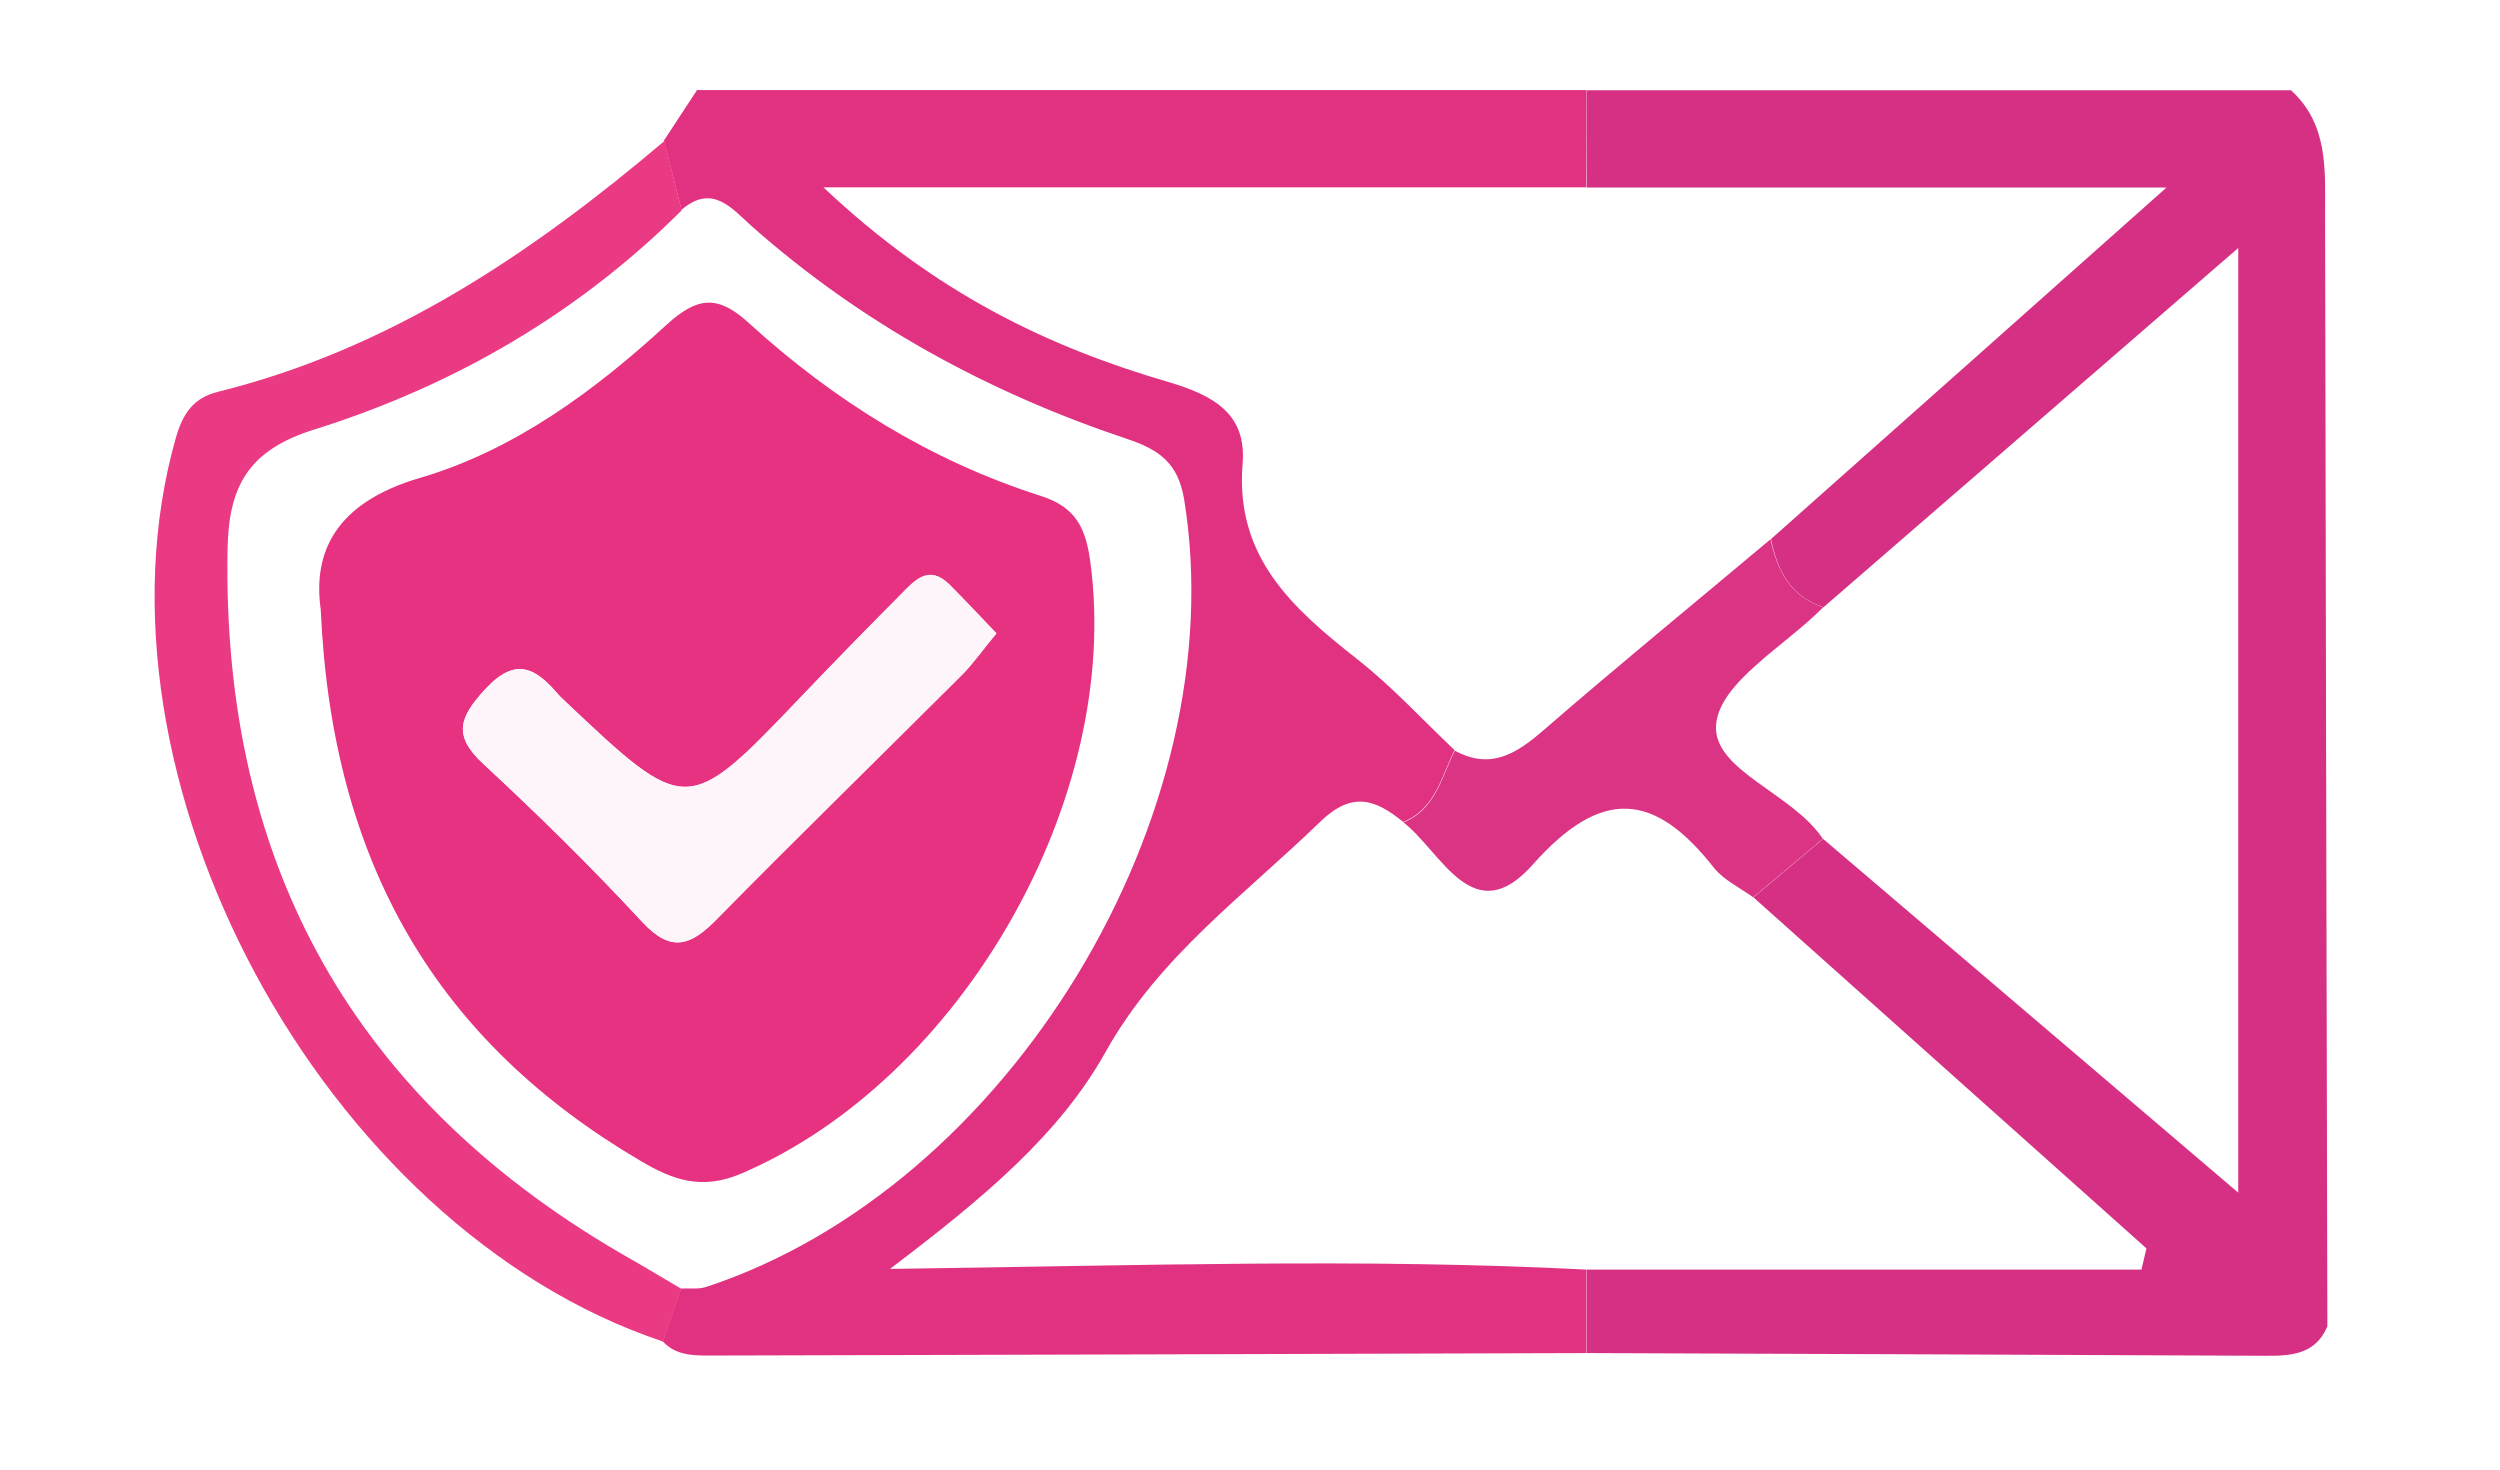
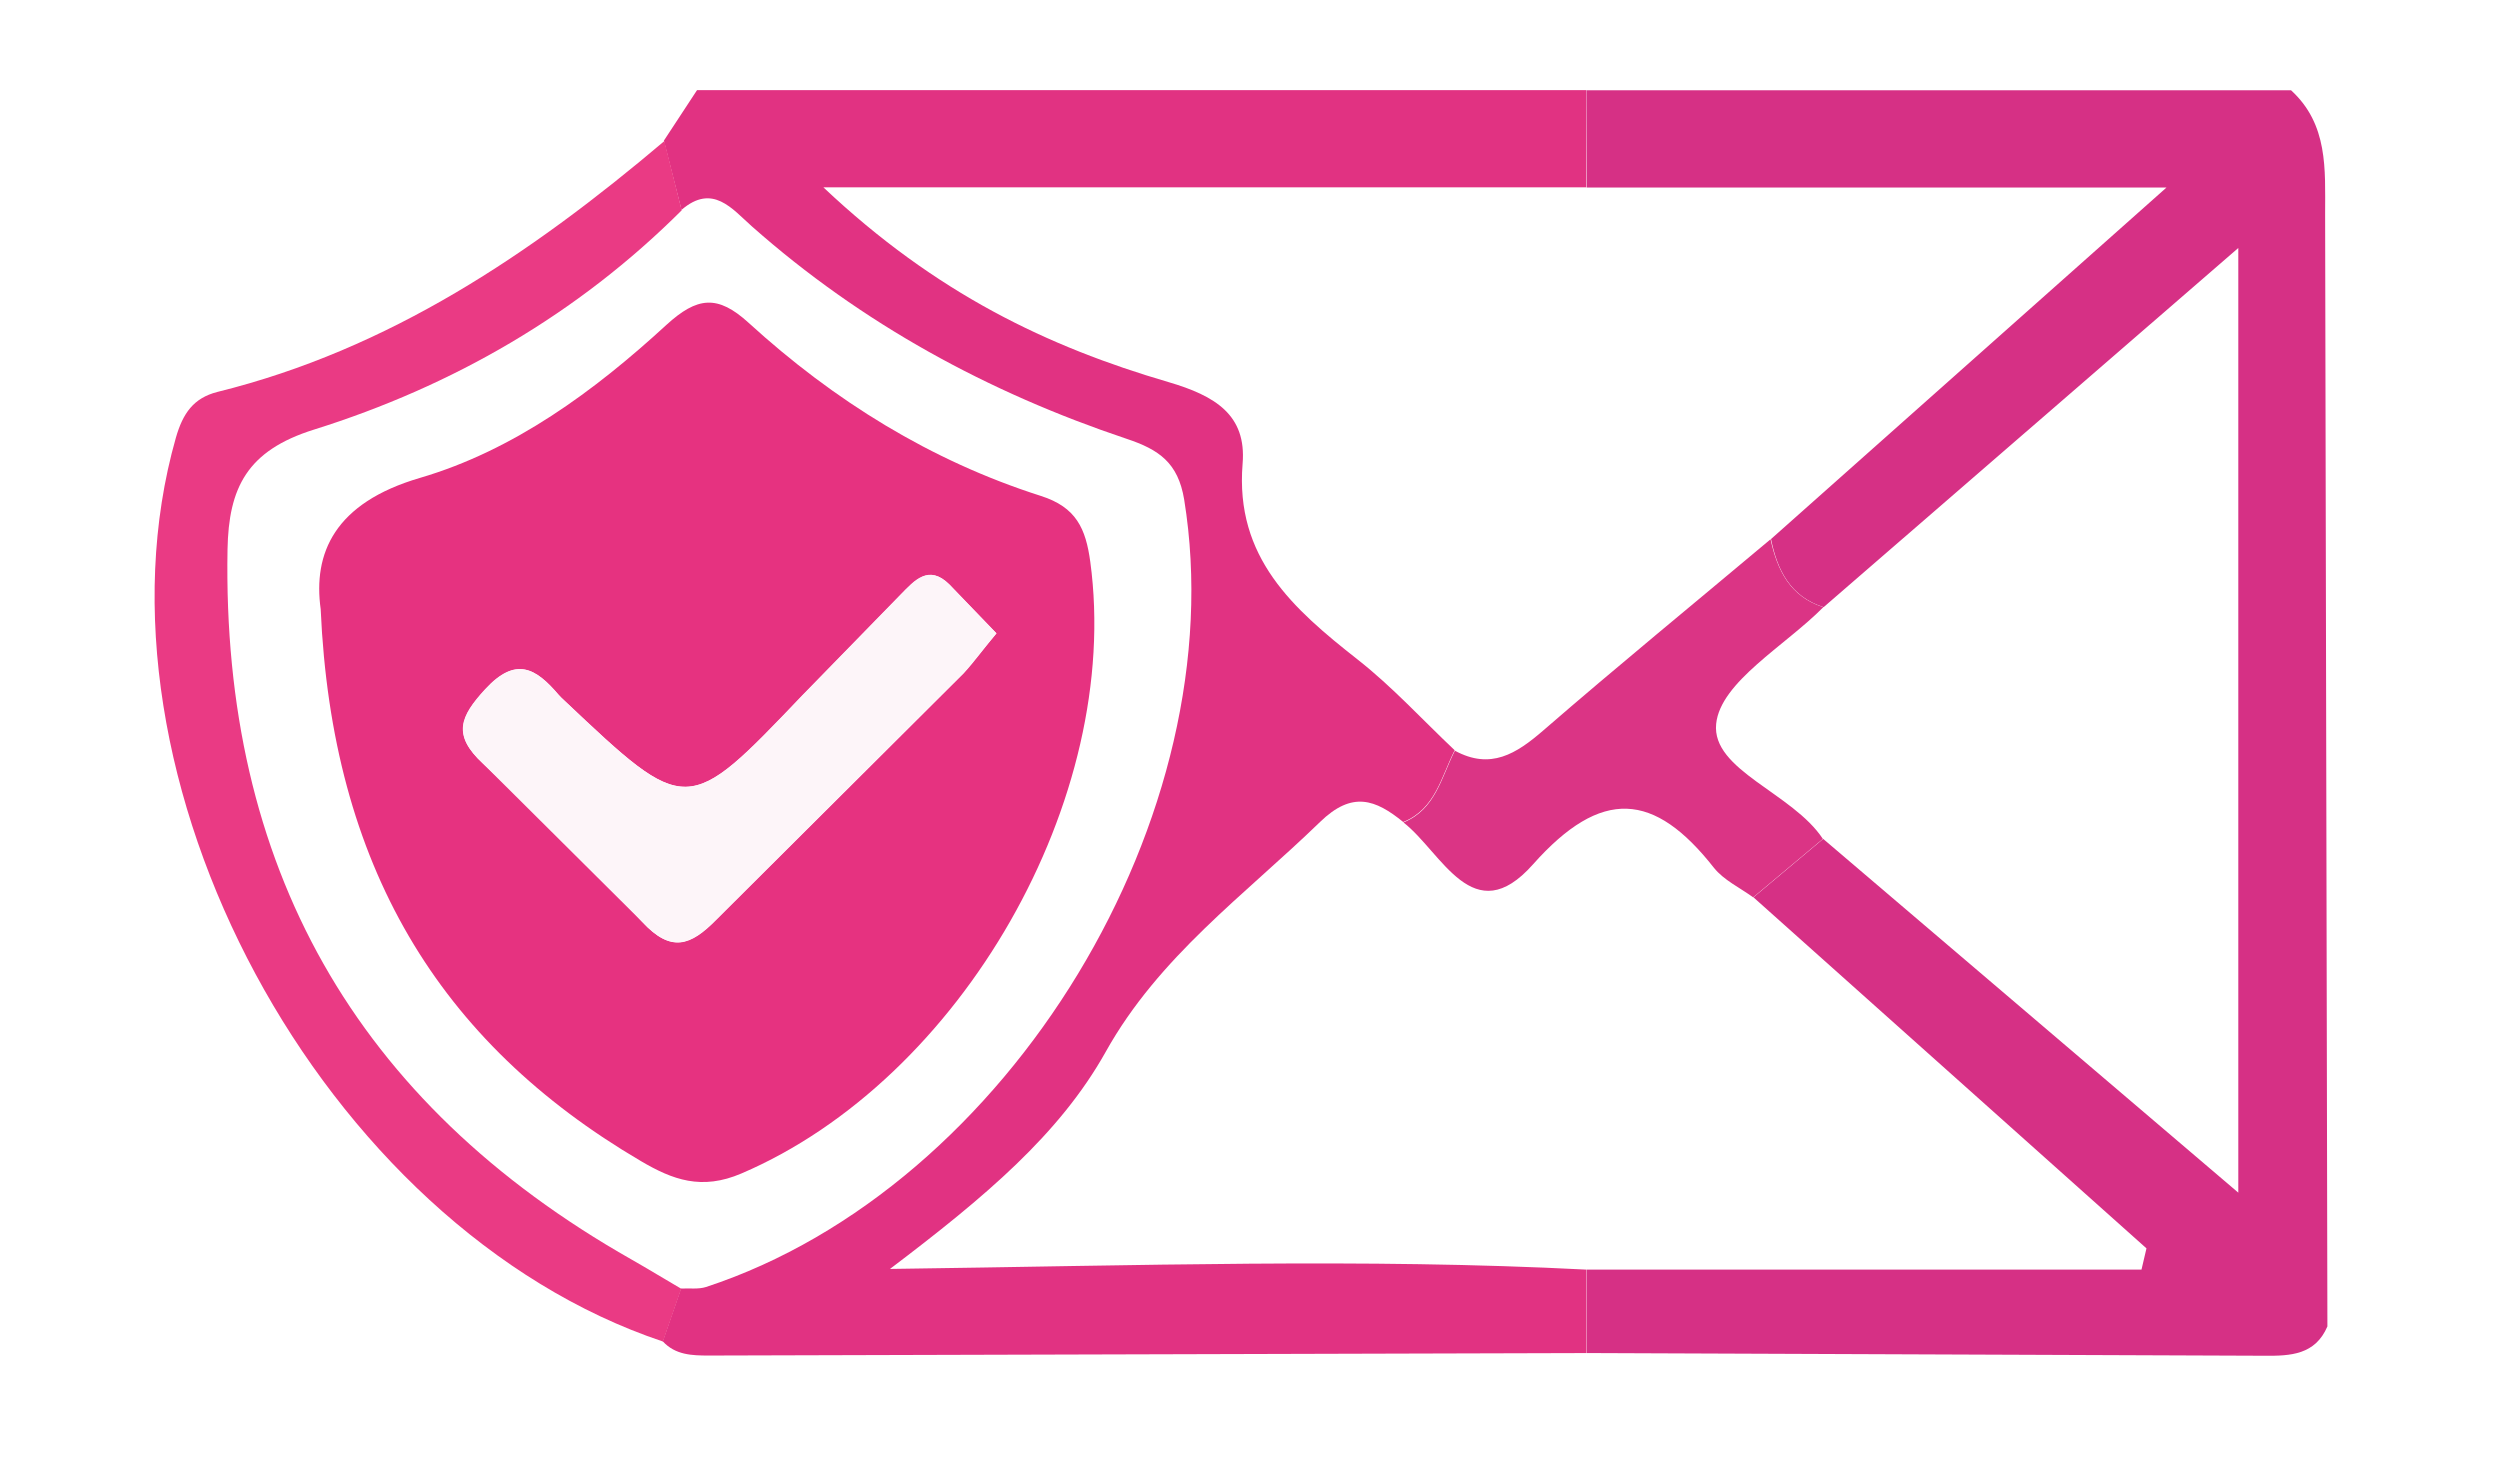
- <svg xmlns="http://www.w3.org/2000/svg" width="100%" height="100%" viewBox="0 0 97 57" version="1.1" xml:space="preserve" style="fill-rule:evenodd;clip-rule:evenodd;stroke-linejoin:round;stroke-miterlimit:2;">
-   <g transform="matrix(0.875394,0,0,0.875394,-219.439,-317.845)">
-     <path d="M320.99,367.09L352.22,367.09C353.87,368.6 353.73,370.59 353.73,372.56C353.76,389 353.79,405.44 353.83,421.88C353.29,423.14 352.2,423.19 351.04,423.18C341.03,423.13 331.01,423.1 321,423.06L321,419.36L345.59,419.36C345.66,419.05 345.74,418.74 345.81,418.42L328.39,402.86C329.42,402 330.45,401.13 331.48,400.27C337.49,405.39 343.5,410.51 349.88,415.95L349.88,374.08C343.42,379.67 337.46,384.84 331.5,390C330.03,389.53 329.45,388.37 329.17,386.98C334.75,382.02 340.34,377.06 346.7,371.4L321,371.4C320.99,369.97 320.99,368.53 320.99,367.09Z" style="fill:rgb(214,48,133);fill-rule:nonzero;" />
-   </g>
-   <g transform="matrix(0.875394,0,0,0.875394,-219.439,-317.845)">
-     <path d="M320.99,419.36L320.99,423.06C308.03,423.1 295.06,423.14 282.1,423.17C281.35,423.17 280.61,423.15 280.05,422.54L280.86,420.2C281.23,420.18 281.63,420.24 281.97,420.13C295.42,415.71 305.42,399.16 303.16,385.23C302.89,383.59 302.03,383.01 300.62,382.54C294.47,380.48 288.87,377.43 284,373.12C283.13,372.35 282.26,371.2 280.88,372.39L280.1,369.32C280.59,368.57 281.08,367.82 281.57,367.08L320.98,367.08L320.98,371.39L287.17,371.39C292.16,376.1 297.13,378.46 302.46,380.02C304.54,380.63 305.93,381.48 305.75,383.64C305.41,387.8 307.99,390.07 310.85,392.32C312.39,393.53 313.72,394.99 315.15,396.34C314.55,397.51 314.3,398.94 312.87,399.52C311.64,398.52 310.61,398.13 309.18,399.52C305.84,402.76 302.04,405.48 299.68,409.71C297.63,413.37 294.33,416.14 290.12,419.33C301.26,419.18 311.13,418.85 320.99,419.36Z" style="fill:rgb(225,50,130);fill-rule:nonzero;" />
-   </g>
-   <g transform="matrix(0.875394,0,0,0.875394,-219.439,-317.845)">
-     <path d="M331.49,390C329.8,391.71 326.93,393.31 326.74,395.17C326.53,397.23 330.13,398.23 331.47,400.27C330.44,401.13 329.41,402 328.38,402.86C327.79,402.43 327.08,402.1 326.64,401.55C324,398.19 321.66,397.98 318.62,401.4C315.97,404.39 314.59,400.87 312.88,399.54C314.31,398.96 314.56,397.53 315.16,396.36C316.74,397.22 317.88,396.5 319.08,395.46C322.39,392.59 325.79,389.81 329.15,386.99C329.45,388.37 330.02,389.53 331.49,390Z" style="fill:rgb(219,52,133);fill-rule:nonzero;" />
-   </g>
-   <g transform="matrix(0.875394,0,0,0.875394,-219.439,-317.845)">
-     <path d="M280.89,372.41C276.28,377.01 270.75,380.2 264.59,382.13C261.62,383.06 260.81,384.71 260.76,387.44C260.51,401.43 266.39,411.95 278.66,418.91C279.4,419.33 280.13,419.78 280.87,420.21L280.06,422.55C264.95,417.5 254.2,397.5 258.47,382.49C258.78,381.41 259.25,380.73 260.31,380.46C267.95,378.57 274.24,374.32 280.12,369.34C280.37,370.36 280.63,371.38 280.89,372.41Z" style="fill:rgb(234,58,132);fill-rule:nonzero;" />
-   </g>
-   <g transform="matrix(0.875394,0,0,0.875394,-219.439,-317.845)">
-     <path d="M264.89,390.1C264.54,387.61 265.5,385.38 269.29,384.27C273.45,383.05 277.02,380.42 280.21,377.49C281.58,376.24 282.48,376.14 283.86,377.4C287.63,380.84 291.92,383.51 296.81,385.07C298.38,385.57 298.8,386.52 299,387.99C300.42,398.48 293.28,410.93 283.54,415.1C281.77,415.86 280.49,415.38 279.08,414.55C270.07,409.26 265.39,401.4 264.89,390.1ZM294.84,391.16C294.1,390.39 293.44,389.68 292.76,389C291.84,388.09 291.21,388.83 290.61,389.44C289.138,390.918 287.681,392.412 286.24,393.92C281.12,399.27 281.13,399.28 275.69,394.14C275.598,394.058 275.512,393.972 275.43,393.88C274.43,392.71 273.54,392.17 272.19,393.64C271.07,394.86 270.72,395.67 272.09,396.94C274.52,399.19 276.89,401.52 279.14,403.95C280.42,405.33 281.28,405.02 282.43,403.85C286.05,400.17 289.74,396.57 293.39,392.93C293.88,392.4 294.3,391.8 294.84,391.16Z" style="fill:rgb(230,50,128);fill-rule:nonzero;" />
-   </g>
-   <g transform="matrix(0.875394,0,0,0.875394,-219.439,-317.845)">
-     <path d="M294.84,391.16C294.31,391.8 293.89,392.4 293.38,392.92C289.73,396.57 286.04,400.17 282.42,403.84C281.27,405.01 280.41,405.32 279.13,403.94C276.88,401.51 274.51,399.18 272.08,396.93C270.71,395.66 271.06,394.85 272.18,393.63C273.54,392.16 274.43,392.71 275.42,393.87C275.5,393.96 275.59,394.05 275.68,394.13C281.12,399.27 281.12,399.27 286.23,393.91C287.67,392.4 289.13,390.91 290.6,389.43C291.2,388.82 291.83,388.08 292.75,388.99C293.44,389.68 294.09,390.38 294.84,391.16Z" style="fill:rgb(253,245,249);fill-rule:nonzero;" />
-   </g>
+ <svg xmlns="http://www.w3.org/2000/svg" width="100%" height="100%" viewBox="0 0 97 57" fill-rule="nonzero" stroke-linejoin="round" stroke-miterlimit="2">
+   <path d="M61.554 3.503h27.339c1.444 1.322 1.322 3.064 1.322 4.788l.088 43.174c-.473 1.103-1.427 1.147-2.442 1.138l-26.297-.105V49.26h21.526l.193-.823-15.249-13.621 2.705-2.267 16.107 13.726V9.622l-16.09 13.936c-1.287-.411-1.795-1.427-2.04-2.644L84.06 7.276H61.562l-.009-3.773z" fill="#d63085" />
+   <path d="M61.554 49.26v3.239l-34.044.096c-.657 0-1.304-.018-1.795-.551l.709-2.048c.324-.018.674.035.972-.061 11.774-3.869 20.528-18.357 18.55-30.551-.236-1.436-.989-1.943-2.224-2.355-5.384-1.803-10.286-4.473-14.549-8.246-.762-.674-1.523-1.681-2.731-.639l-.683-2.687 1.287-1.961h34.499v3.773H31.948c4.368 4.123 8.719 6.189 13.385 7.555 1.821.534 3.038 1.278 2.88 3.169-.298 3.642 1.961 5.629 4.465 7.598 1.348 1.059 2.512 2.337 3.764 3.519-.525 1.024-.744 2.276-1.996 2.784-1.077-.875-1.978-1.217-3.23 0-2.924 2.836-6.25 5.217-8.316 8.92-1.795 3.204-4.683 5.629-8.369 8.421 9.752-.131 18.392-.42 27.023.026z" fill="#e13282" />
+   <path d="M70.745 23.559c-1.479 1.497-3.992 2.898-4.158 4.526-.184 1.803 2.968 2.679 4.141 4.465l-2.705 2.267c-.516-.376-1.138-.665-1.523-1.147-2.311-2.941-4.359-3.125-7.021-.131-2.32 2.617-3.528-.464-5.025-1.628 1.252-.508 1.471-1.76 1.996-2.784 1.383.753 2.381.123 3.432-.788 2.898-2.512 5.874-4.946 8.815-7.415.263 1.208.762 2.224 2.048 2.635z" fill="#db3485" />
+   <path d="M26.45 8.16c-4.036 4.027-8.876 6.819-14.269 8.509-2.6.814-3.309 2.259-3.353 4.648-.219 12.247 4.928 21.456 15.67 27.549.648.368 1.287.762 1.935 1.138l-.709 2.048c-13.227-4.421-22.638-21.929-18.9-35.068.271-.945.683-1.541 1.611-1.777 6.688-1.654 12.194-5.375 17.342-9.734l.674 2.687z" fill="#ea3a84" />
+   <path d="M12.444 23.646c-.306-2.18.534-4.132 3.852-5.104 3.642-1.068 6.767-3.37 9.559-5.935 1.199-1.094 1.987-1.182 3.195-.079 3.3 3.011 7.056 5.349 11.336 6.714 1.374.438 1.742 1.269 1.917 2.556 1.243 9.183-5.007 20.082-13.534 23.732-1.549.665-2.67.245-3.904-.481-7.887-4.631-11.984-11.511-12.422-21.403zm26.218.928l-1.821-1.891c-.805-.797-1.357-.149-1.882.385l-3.825 3.922c-4.482 4.683-4.473 4.692-9.235.193a2.79 2.79 0 0 1-.228-.228c-.875-1.024-1.654-1.497-2.836-.21-.98 1.068-1.287 1.777-.088 2.889 2.127 1.97 4.202 4.009 6.172 6.137 1.121 1.208 1.873.937 2.88-.088l9.594-9.559c.429-.464.797-.989 1.269-1.549z" fill="#e63280" />
+   <path d="M38.662 24.574l-1.278 1.541-9.594 9.559c-1.007 1.024-1.76 1.296-2.88.088l-6.172-6.137c-1.199-1.112-.893-1.821.088-2.889 1.191-1.287 1.97-.805 2.836.21a2.79 2.79 0 0 0 .228.228c4.762 4.5 4.762 4.5 9.235-.193l3.825-3.922c.525-.534 1.077-1.182 1.882-.385l1.83 1.9z" fill="#fdf5f9" />
</svg>
